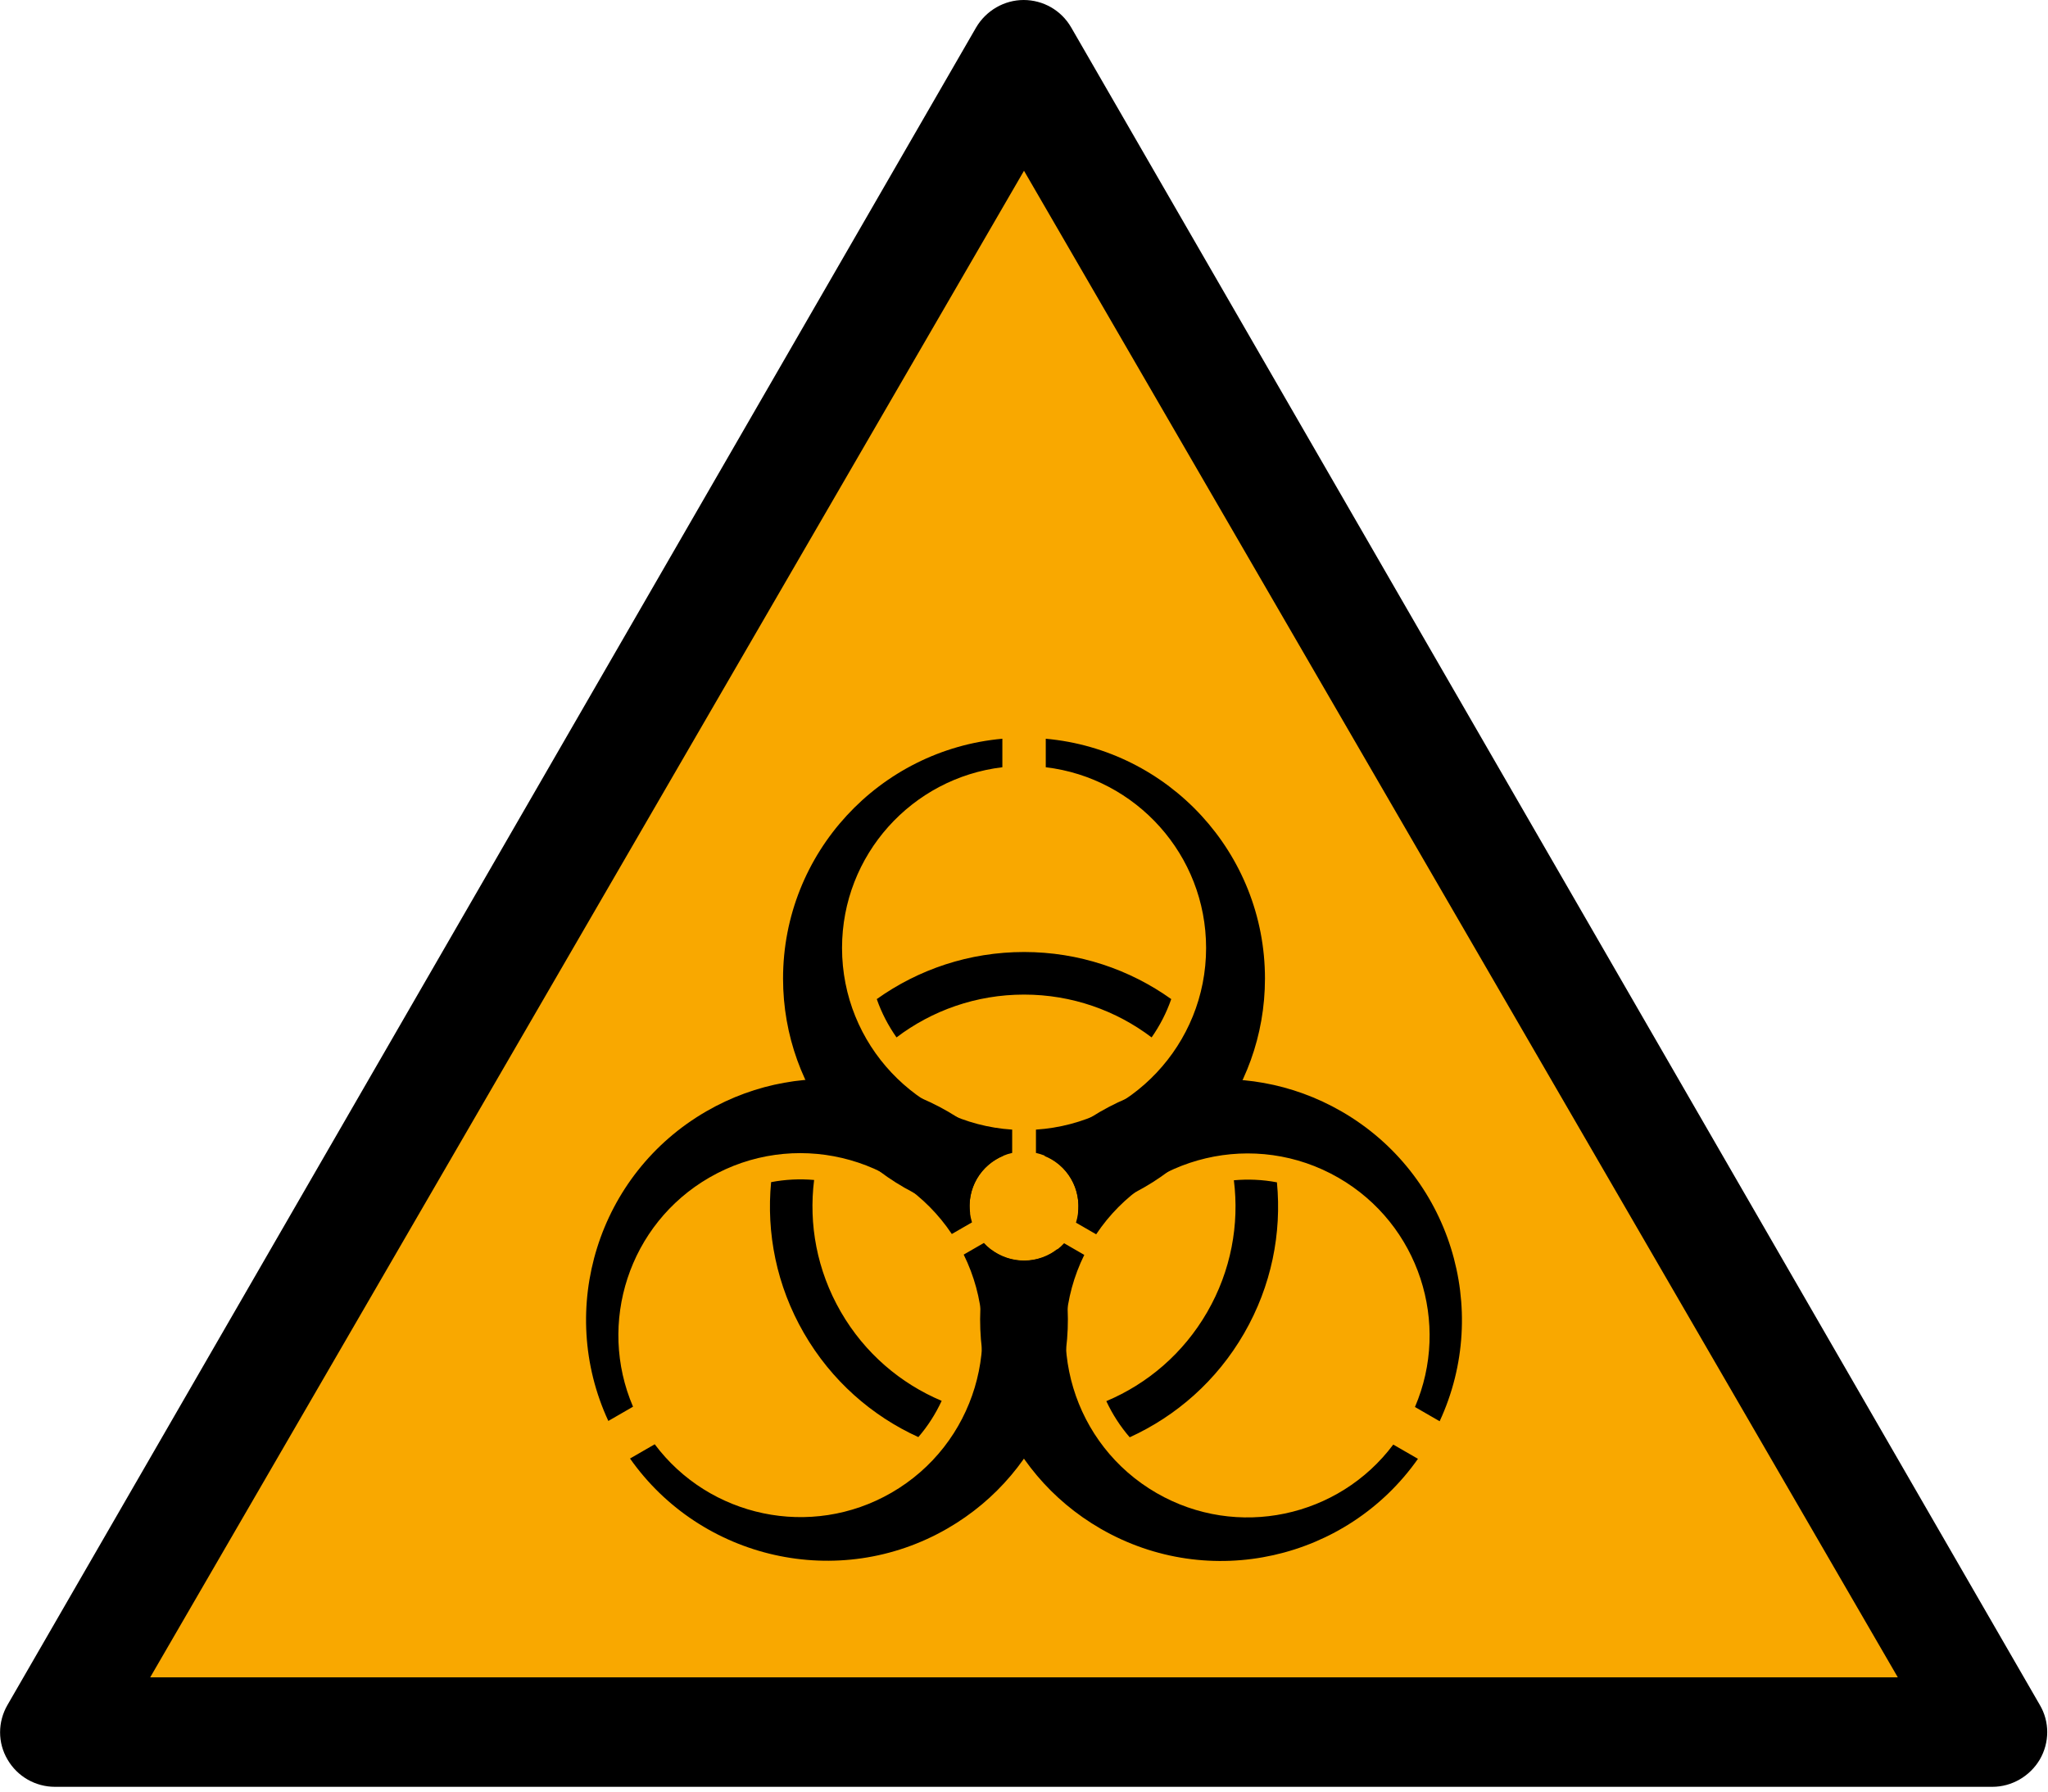
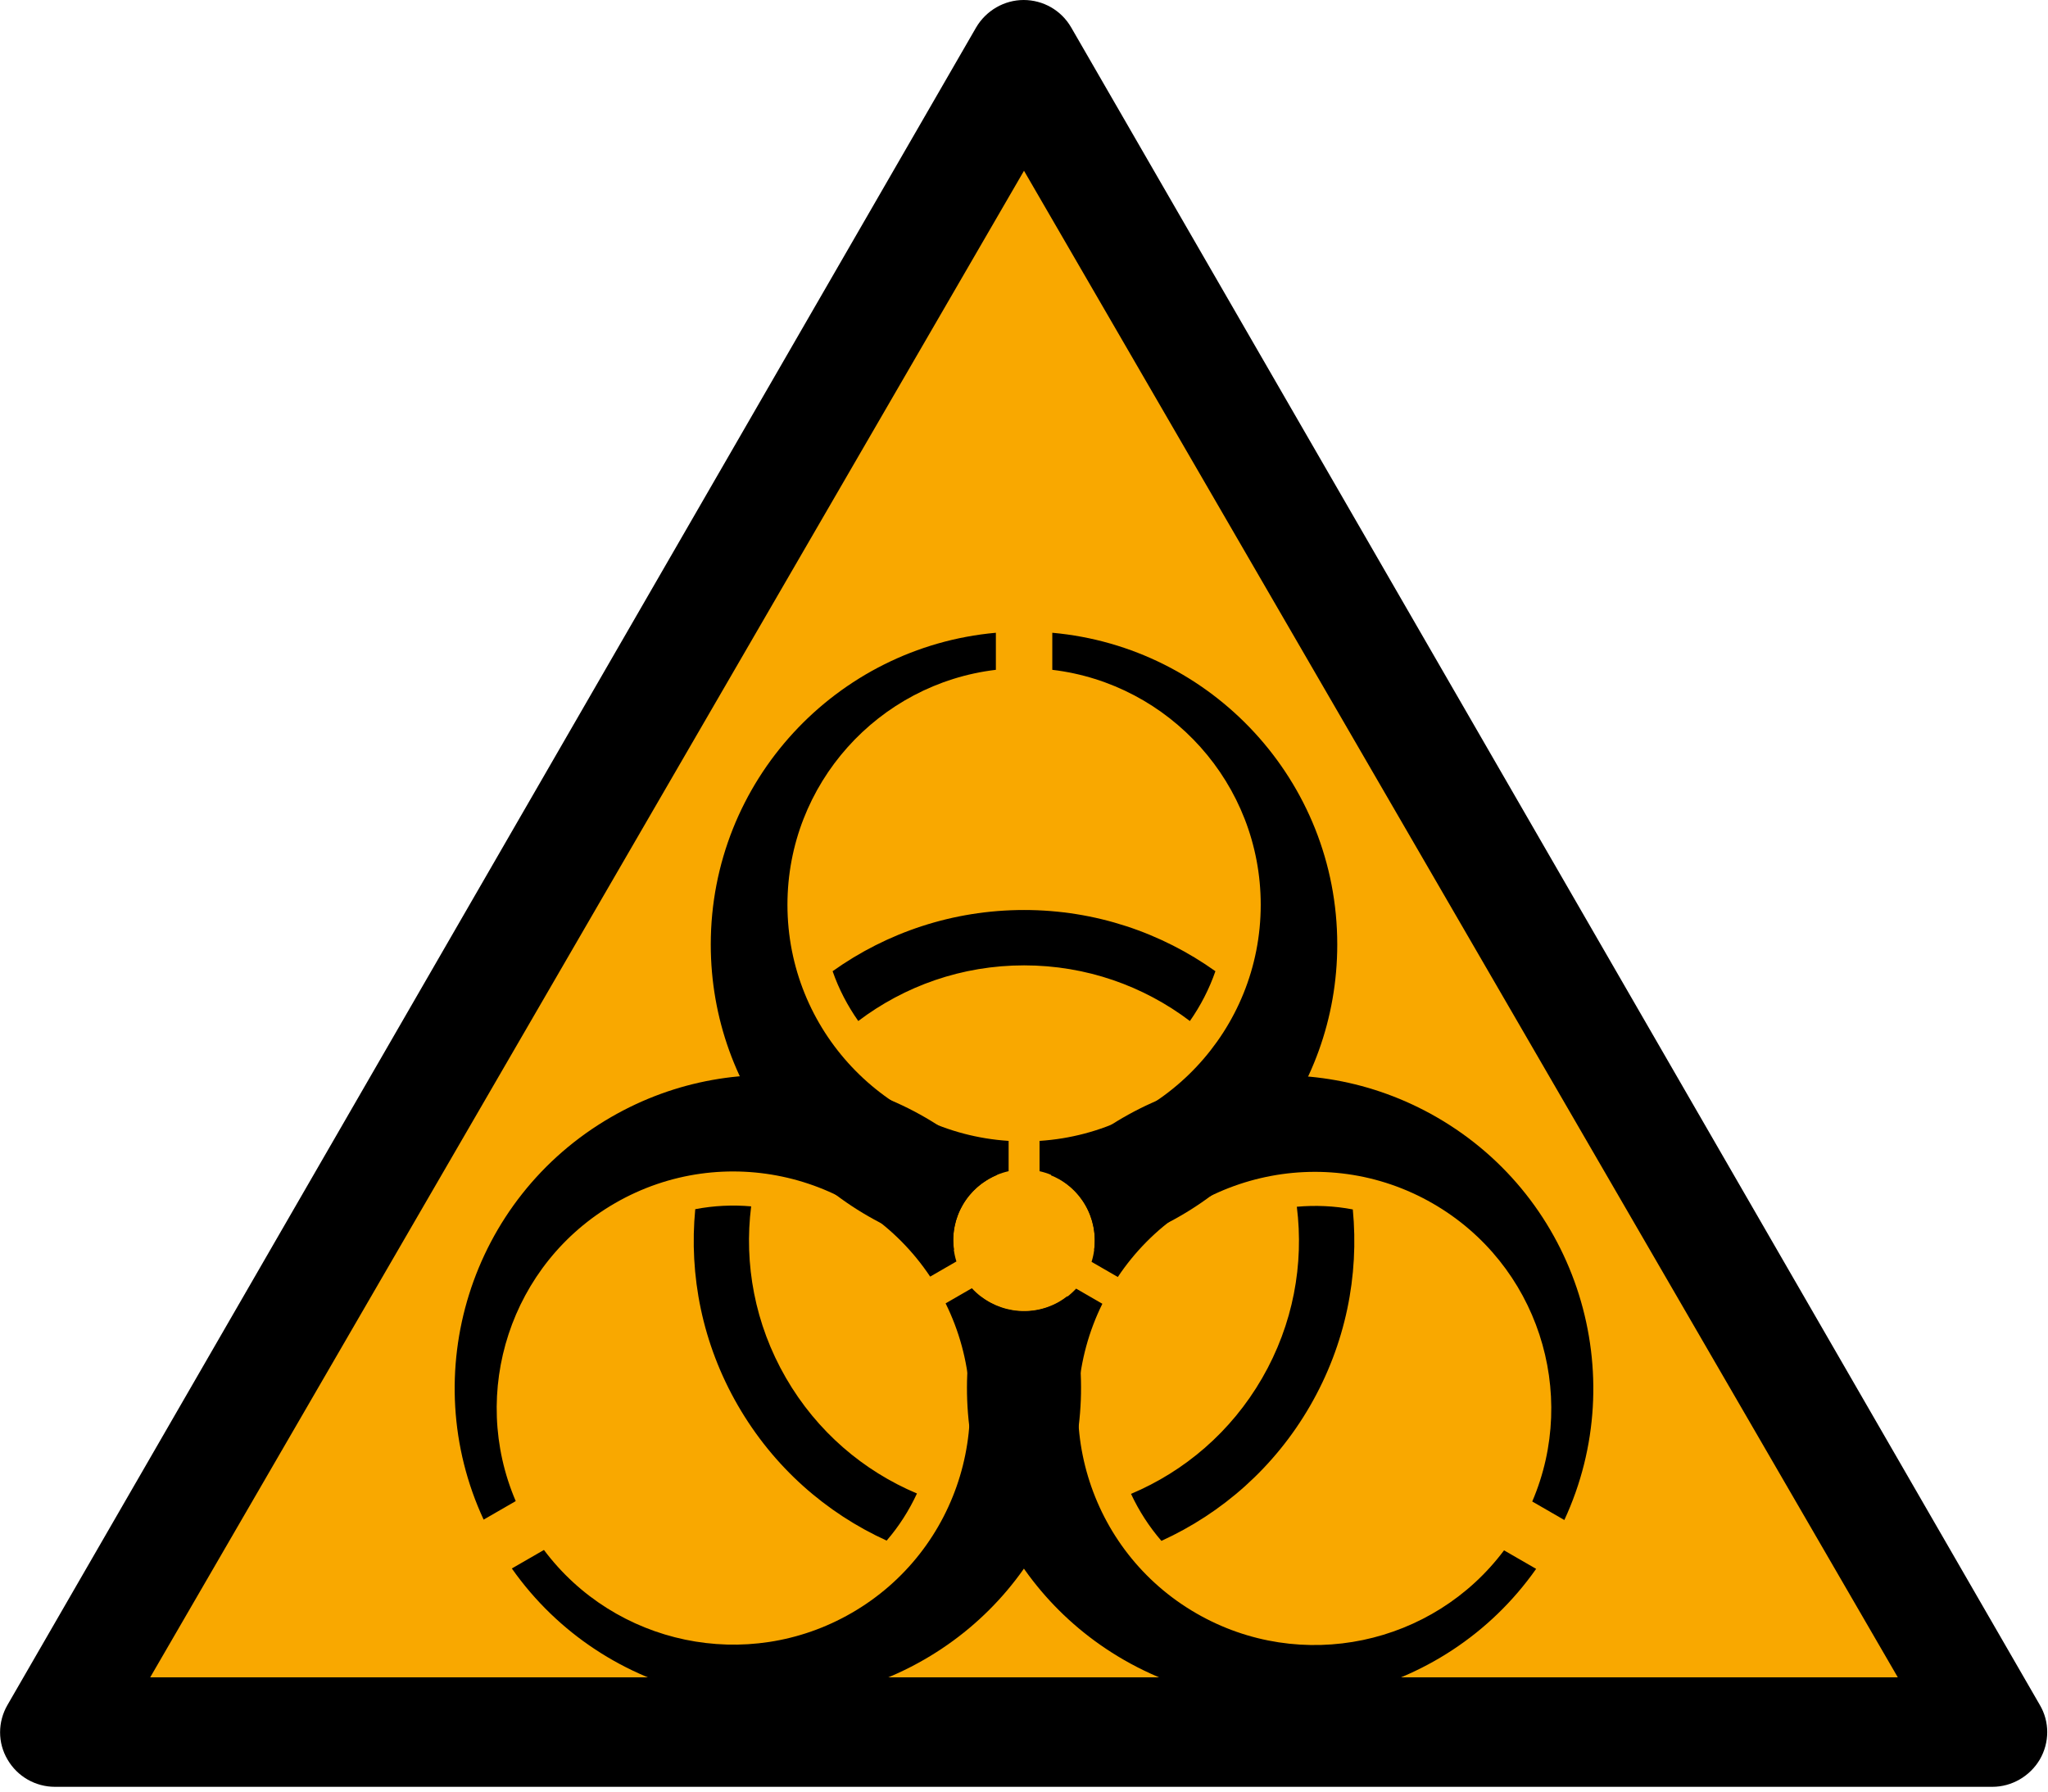
<svg xmlns="http://www.w3.org/2000/svg" version="1.1" width="600" height="525" id="svg3069">
  <defs id="defs3073" />
  <path d="M 597.6,499.6 313.8,8 C 310.9,3 305.6,0 299.9,0 294.2,0 288.9,3.1 286,8 L 2.2,499.6 c -2.9,5 -2.9,11.1 0,16 2.9,5 8.2,8 13.9,8 h 567.6 c 5.7,0 11,-3.1 13.9,-8 2.9,-5 2.9,-11.1 0,-16 z" id="sign_border" />
  <polygon points="43.875,491.5 299.875,48.2 555.875,491.5 " transform="matrix(1,0,0,0.9959146,0.125,2.033244)" id="polygon7" style="fill:#f9a800;fill-opacity:1;stroke:none;overflow:visible" />
-   <g transform="matrix(1.082139,0,0,1.082139,750.2573,-53.17756)" id="g2000" style="fill:#000000;stroke:none">
-     <path d="m -421.938,249.188 c -33.254,2.979 -59.375,30.914 -59.375,64.938 0,30.995 21.659,56.96 50.656,63.594 -0.09,-0.658 -0.156,-1.318 -0.156,-2 10e-6,-7.029 4.944,-12.903 11.531,-14.375 l 0,-6.312 c -25.704,-1.666 -46.062,-23.065 -46.062,-49.188 10e-6,-25.216 18.97,-46.028 43.406,-48.938 l 0,-7.719 z m 11.75,0 0,7.719 c 24.436,2.91 43.406,23.721 43.406,48.938 -10e-6,26.122 -20.359,47.522 -46.062,49.188 l 0,6.312 c 6.587,1.472 11.5,7.346 11.5,14.375 0,0.681 -0.035,1.343 -0.125,2 28.984,-6.639 50.625,-32.604 50.625,-63.594 0,-34.023 -26.093,-61.959 -59.344,-64.938 z m -5.875,57.75 c -14.862,0 -28.625,4.725 -39.875,12.75 1.293,3.725 3.119,7.206 5.344,10.375 9.603,-7.276 21.563,-11.594 34.531,-11.594 12.969,10e-6 24.928,4.317 34.531,11.594 2.217,-3.166 4.022,-6.655 5.312,-10.375 -11.249,-8.02 -24.986,-12.75 -39.844,-12.75 z" id="path2002" style="fill:#000000;fill-opacity:1;stroke:none" />
-     <path d="m -522.74,444.1 c 19.206,27.309 56.46,35.963 85.925,18.951 26.842,-15.497 38.499,-47.237 29.746,-75.666 -0.525,0.407 -1.063,0.794 -1.654,1.135 -6.087,3.514 -13.646,2.17 -18.215,-2.799 l -5.467,3.156 c 11.409,23.093 3.056,51.424 -19.566,64.485 -21.838,12.608 -49.346,6.585 -64.084,-13.122 l -6.685,3.859 z m -5.875,-10.176 6.685,-3.859 c -9.698,-22.617 -1.16,-49.452 20.678,-62.06 22.623,-13.061 51.334,-6.13 65.629,15.298 l 5.467,-3.156 c -2.019,-6.441 0.612,-13.632 6.699,-17.147 0.59,-0.341 1.181,-0.641 1.795,-0.892 -20.242,-21.781 -53.548,-27.54 -80.386,-12.046 -29.465,17.012 -40.611,53.577 -26.566,83.862 z m 52.95,-23.787 c 7.431,12.871 18.405,22.427 30.979,28.158 2.58,-2.982 4.681,-6.304 6.313,-9.815 -11.102,-4.678 -20.822,-12.878 -27.306,-24.108 -6.485,-11.232 -8.726,-23.747 -7.225,-35.702 -3.85,-0.338 -7.775,-0.155 -11.641,0.587 -1.322,13.752 1.451,28.013 8.88,40.881 z" id="path2004" style="fill:#000000;fill-opacity:1;stroke:none" />
-     <path d="m -303.551,434.005 c 14.047,-30.288 2.915,-66.877 -26.55,-83.889 -26.842,-15.497 -60.158,-9.723 -80.402,12.073 0.614,0.251 1.219,0.524 1.81,0.865 6.087,3.514 8.702,10.733 6.683,17.174 l 5.467,3.156 c 14.295,-21.427 43.006,-28.359 65.629,-15.298 21.838,12.608 30.376,39.443 20.678,62.06 l 6.685,3.859 z m -5.875,10.176 -6.685,-3.859 c -14.738,19.708 -42.246,25.73 -64.084,13.122 -22.623,-13.061 -30.976,-41.392 -19.566,-64.485 l -5.467,-3.156 c -4.568,4.969 -12.112,6.286 -18.199,2.772 -0.59,-0.341 -1.146,-0.702 -1.67,-1.108 -8.742,28.421 2.923,60.145 29.761,75.639 29.465,17.012 66.704,8.382 85.909,-18.924 z m -47.075,-33.963 c 7.431,-12.871 10.22,-27.152 8.896,-40.908 -3.873,-0.743 -7.8,-0.902 -11.657,-0.56 1.5,11.954 -0.741,24.471 -7.225,35.702 -6.485,11.232 -16.203,19.43 -27.306,24.108 1.633,3.503 3.753,6.811 6.329,9.788 12.57,-5.731 23.535,-15.263 30.964,-28.131 z" id="path2006" style="fill:#000000;fill-opacity:1;stroke:none" />
+   <g transform="matrix(1.3,0,0,1.3,-90,-96)">
+     <g transform="matrix(1.082139,0,0,1.082139,750.2573,-53.17756)" id="g2000" style="fill:#000000;stroke:none">
+       <path d="m -421.938,249.188 c -33.254,2.979 -59.375,30.914 -59.375,64.938 0,30.995 21.659,56.96 50.656,63.594 -0.09,-0.658 -0.156,-1.318 -0.156,-2 10e-6,-7.029 4.944,-12.903 11.531,-14.375 l 0,-6.312 c -25.704,-1.666 -46.062,-23.065 -46.062,-49.188 10e-6,-25.216 18.97,-46.028 43.406,-48.938 l 0,-7.719 z m 11.75,0 0,7.719 c 24.436,2.91 43.406,23.721 43.406,48.938 -10e-6,26.122 -20.359,47.522 -46.062,49.188 l 0,6.312 c 6.587,1.472 11.5,7.346 11.5,14.375 0,0.681 -0.035,1.343 -0.125,2 28.984,-6.639 50.625,-32.604 50.625,-63.594 0,-34.023 -26.093,-61.959 -59.344,-64.938 z m -5.875,57.75 c -14.862,0 -28.625,4.725 -39.875,12.75 1.293,3.725 3.119,7.206 5.344,10.375 9.603,-7.276 21.563,-11.594 34.531,-11.594 12.969,10e-6 24.928,4.317 34.531,11.594 2.217,-3.166 4.022,-6.655 5.312,-10.375 -11.249,-8.02 -24.986,-12.75 -39.844,-12.75 z" id="path2002" style="fill:#000000;fill-opacity:1;stroke:none" />
+       <path d="m -522.74,444.1 c 19.206,27.309 56.46,35.963 85.925,18.951 26.842,-15.497 38.499,-47.237 29.746,-75.666 -0.525,0.407 -1.063,0.794 -1.654,1.135 -6.087,3.514 -13.646,2.17 -18.215,-2.799 l -5.467,3.156 c 11.409,23.093 3.056,51.424 -19.566,64.485 -21.838,12.608 -49.346,6.585 -64.084,-13.122 l -6.685,3.859 z m -5.875,-10.176 6.685,-3.859 c -9.698,-22.617 -1.16,-49.452 20.678,-62.06 22.623,-13.061 51.334,-6.13 65.629,15.298 l 5.467,-3.156 c -2.019,-6.441 0.612,-13.632 6.699,-17.147 0.59,-0.341 1.181,-0.641 1.795,-0.892 -20.242,-21.781 -53.548,-27.54 -80.386,-12.046 -29.465,17.012 -40.611,53.577 -26.566,83.862 z m 52.95,-23.787 c 7.431,12.871 18.405,22.427 30.979,28.158 2.58,-2.982 4.681,-6.304 6.313,-9.815 -11.102,-4.678 -20.822,-12.878 -27.306,-24.108 -6.485,-11.232 -8.726,-23.747 -7.225,-35.702 -3.85,-0.338 -7.775,-0.155 -11.641,0.587 -1.322,13.752 1.451,28.013 8.88,40.881 z" id="path2004" style="fill:#000000;fill-opacity:1;stroke:none" />
+       <path d="m -303.551,434.005 c 14.047,-30.288 2.915,-66.877 -26.55,-83.889 -26.842,-15.497 -60.158,-9.723 -80.402,12.073 0.614,0.251 1.219,0.524 1.81,0.865 6.087,3.514 8.702,10.733 6.683,17.174 l 5.467,3.156 c 14.295,-21.427 43.006,-28.359 65.629,-15.298 21.838,12.608 30.376,39.443 20.678,62.06 l 6.685,3.859 z m -5.875,10.176 -6.685,-3.859 c -14.738,19.708 -42.246,25.73 -64.084,13.122 -22.623,-13.061 -30.976,-41.392 -19.566,-64.485 l -5.467,-3.156 c -4.568,4.969 -12.112,6.286 -18.199,2.772 -0.59,-0.341 -1.146,-0.702 -1.67,-1.108 -8.742,28.421 2.923,60.145 29.761,75.639 29.465,17.012 66.704,8.382 85.909,-18.924 z m -47.075,-33.963 c 7.431,-12.871 10.22,-27.152 8.896,-40.908 -3.873,-0.743 -7.8,-0.902 -11.657,-0.56 1.5,11.954 -0.741,24.471 -7.225,35.702 -6.485,11.232 -16.203,19.43 -27.306,24.108 1.633,3.503 3.753,6.811 6.329,9.788 12.57,-5.731 23.535,-15.263 30.964,-28.131 z" id="path2006" style="fill:#000000;fill-opacity:1;stroke:none" />
+     </g>
  </g>
</svg>
